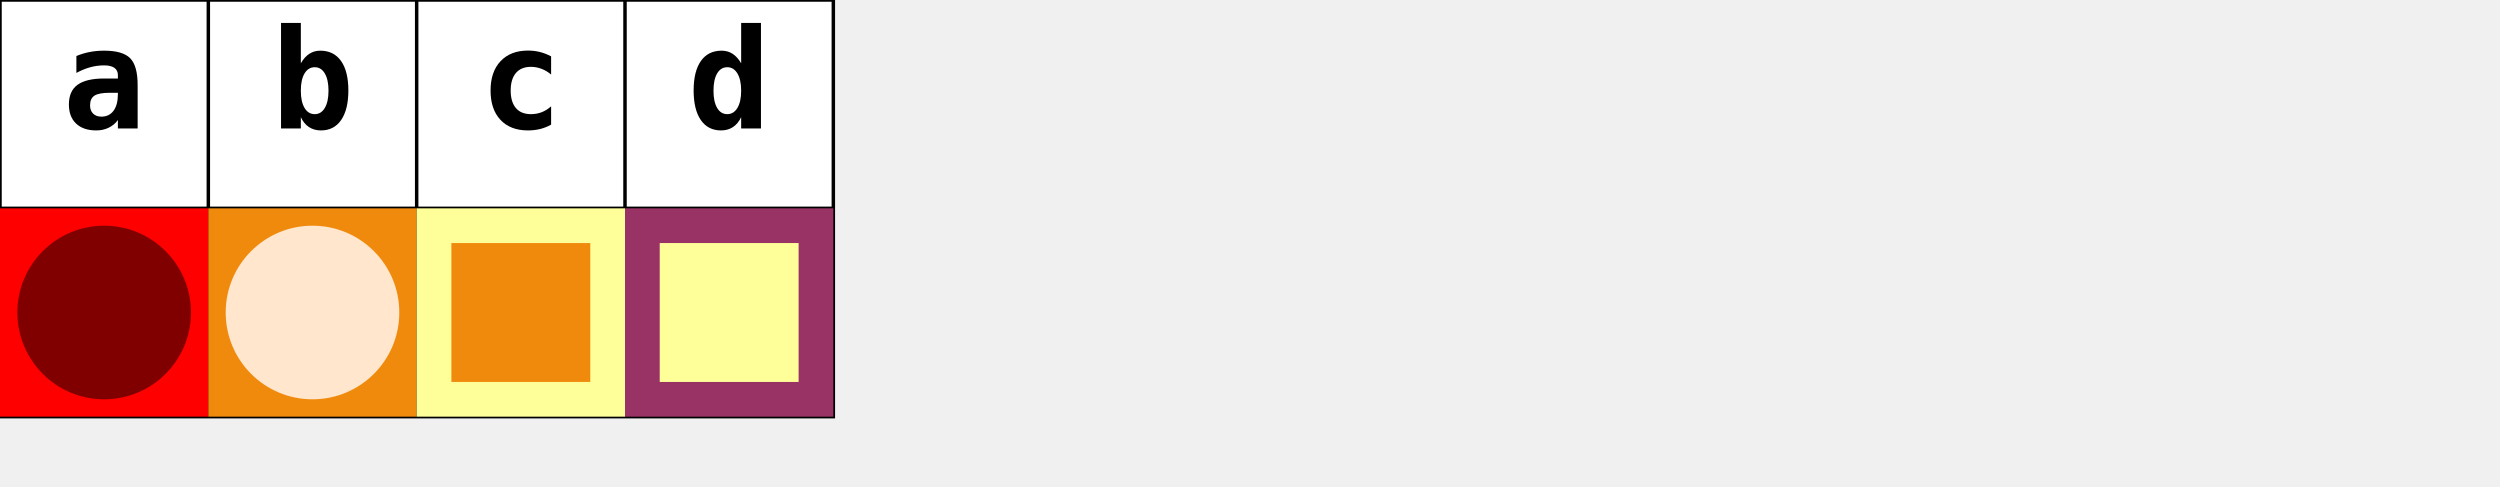
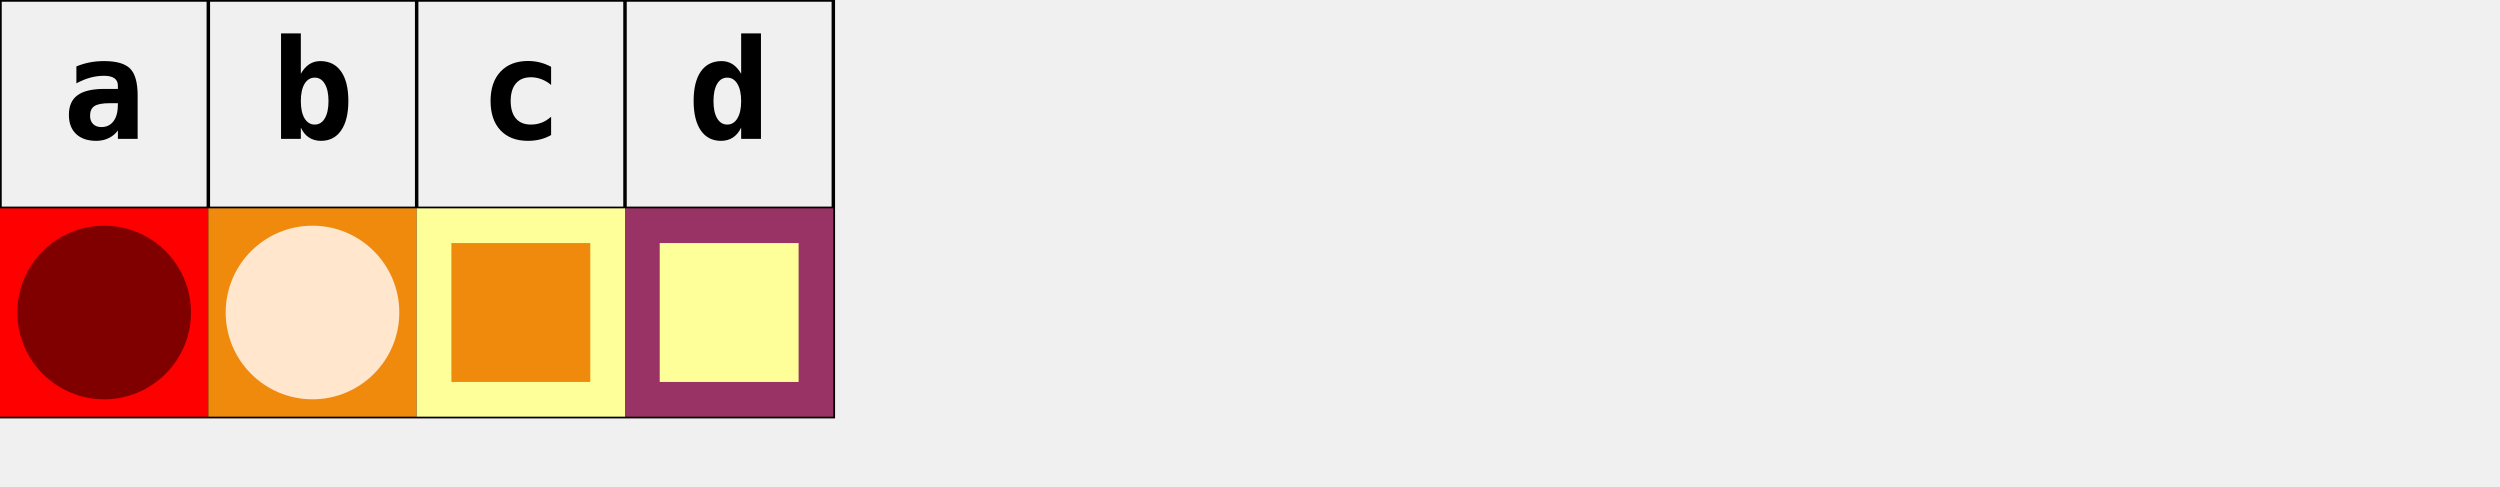
<svg xmlns="http://www.w3.org/2000/svg" id="w1ME8xC-" height="140" width="720">
  <style>
        rect.canvas {
            stroke-width: 1;
            stroke: #000000;
-             fill: #ffffff;
+             fill: none;
            visibility: visible;
        }

        rect.shape1 {
            
            stroke: none;
            fill: #ff0000;
            visibility: visible;
        }

        rect.shape2 {
            
            stroke: none;
            fill: #f08a0d;
            visibility: visible;
        }

        rect.shape3 {
            
            stroke: none;
            fill: #ffff99;
            visibility: visible;
        }

        rect.shape4 {
            
            stroke: none;
            fill: #993366;
            visibility: visible;
        }

        line.canvas {
            stroke-width: 1;
            stroke: #000000;
            visibility: visible;
        }
        line.canvas2 {
            stroke-width: 0.5;
            stroke: #000000;
            stroke-dasharray:5,5;
            visibility: visible;
        }

        text.mono {
            font: bold 40px serif;
            fill: #000000;
            font-family: monospace;
        }

         text.mono2 {
            font: 25px serif;
            fill: #000000;
            font-family: monospace;a
        }

         circle.node1 {
            
            stroke: none;
            fill: #800000;
            visibility: visible;
        }

        circle.node2 {
            
            stroke: none;
            fill: #ffe6cc;
            visibility: visible;
        }
    </style>
  <g id="panel" transform="translate(0,0)">
    <rect x="0" y="0" width="240" height="120" rx="0" ry="0" class="canvas" />
-     <g id="glyphs" transform="translate(-4,2)">
+     <g id="glyphs" transform="translate(-4,5)">
      <text x="22" y="35" class="mono">a</text>
      <text x="82" y="35" class="mono">b</text>
      <text x="142" y="35" class="mono">c</text>
      <text x="202" y="35" class="mono">d</text>
    </g>
    <line x1="60" y1="0" x2="60" y2="120" class="canvas" />
    <line x1="120" y1="0" x2="120" y2="120" class="canvas" />
    <line x1="180" y1="0" x2="180" y2="120" class="canvas" />
    <line x1="0" y1="60" x2="240" y2="60" class="canvas" />
    <rect x="0" y="60" width="60" height="60" rx="0" ry="0" class="shape1" />
    <rect x="60" y="60" width="60" height="60" rx="0" ry="0" class="shape2" />
    <rect x="120" y="60" width="60" height="60" rx="0" ry="0" class="shape3" />
    <rect x="180" y="60" width="60" height="60" rx="0" ry="0" class="shape4" />
    <circle cx="30" cy="90" r="25" class="node1" />
    <circle cx="90" cy="90" r="25" class="node2" />
    <rect x="130" y="70" width="40" height="40" rx="0" ry="0" class="shape2" />
    <rect x="190" y="70" width="40" height="40" rx="0" ry="0" class="shape3" />
  </g>
</svg>
